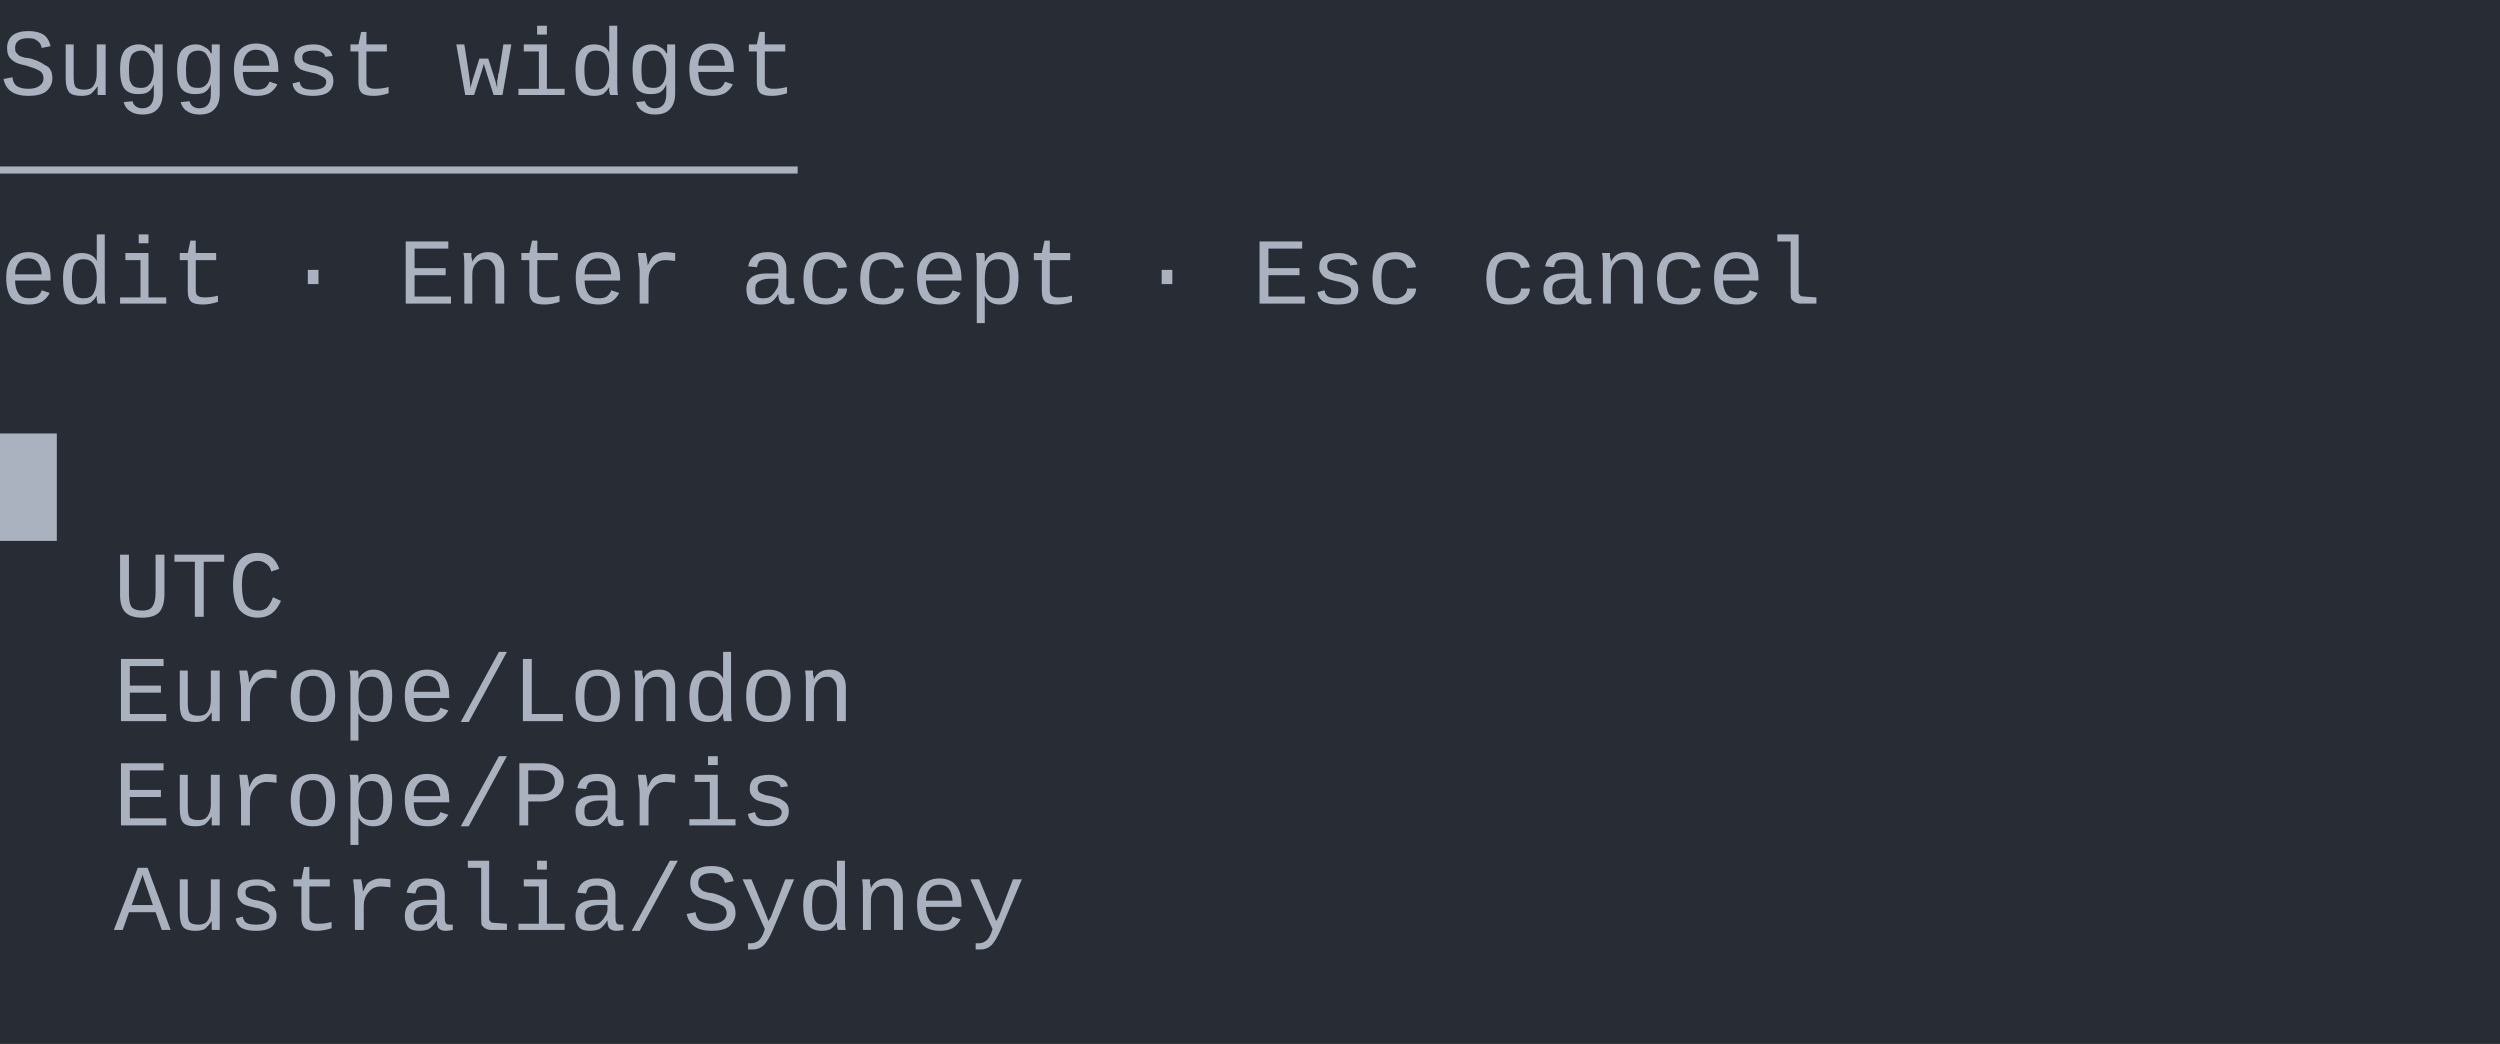
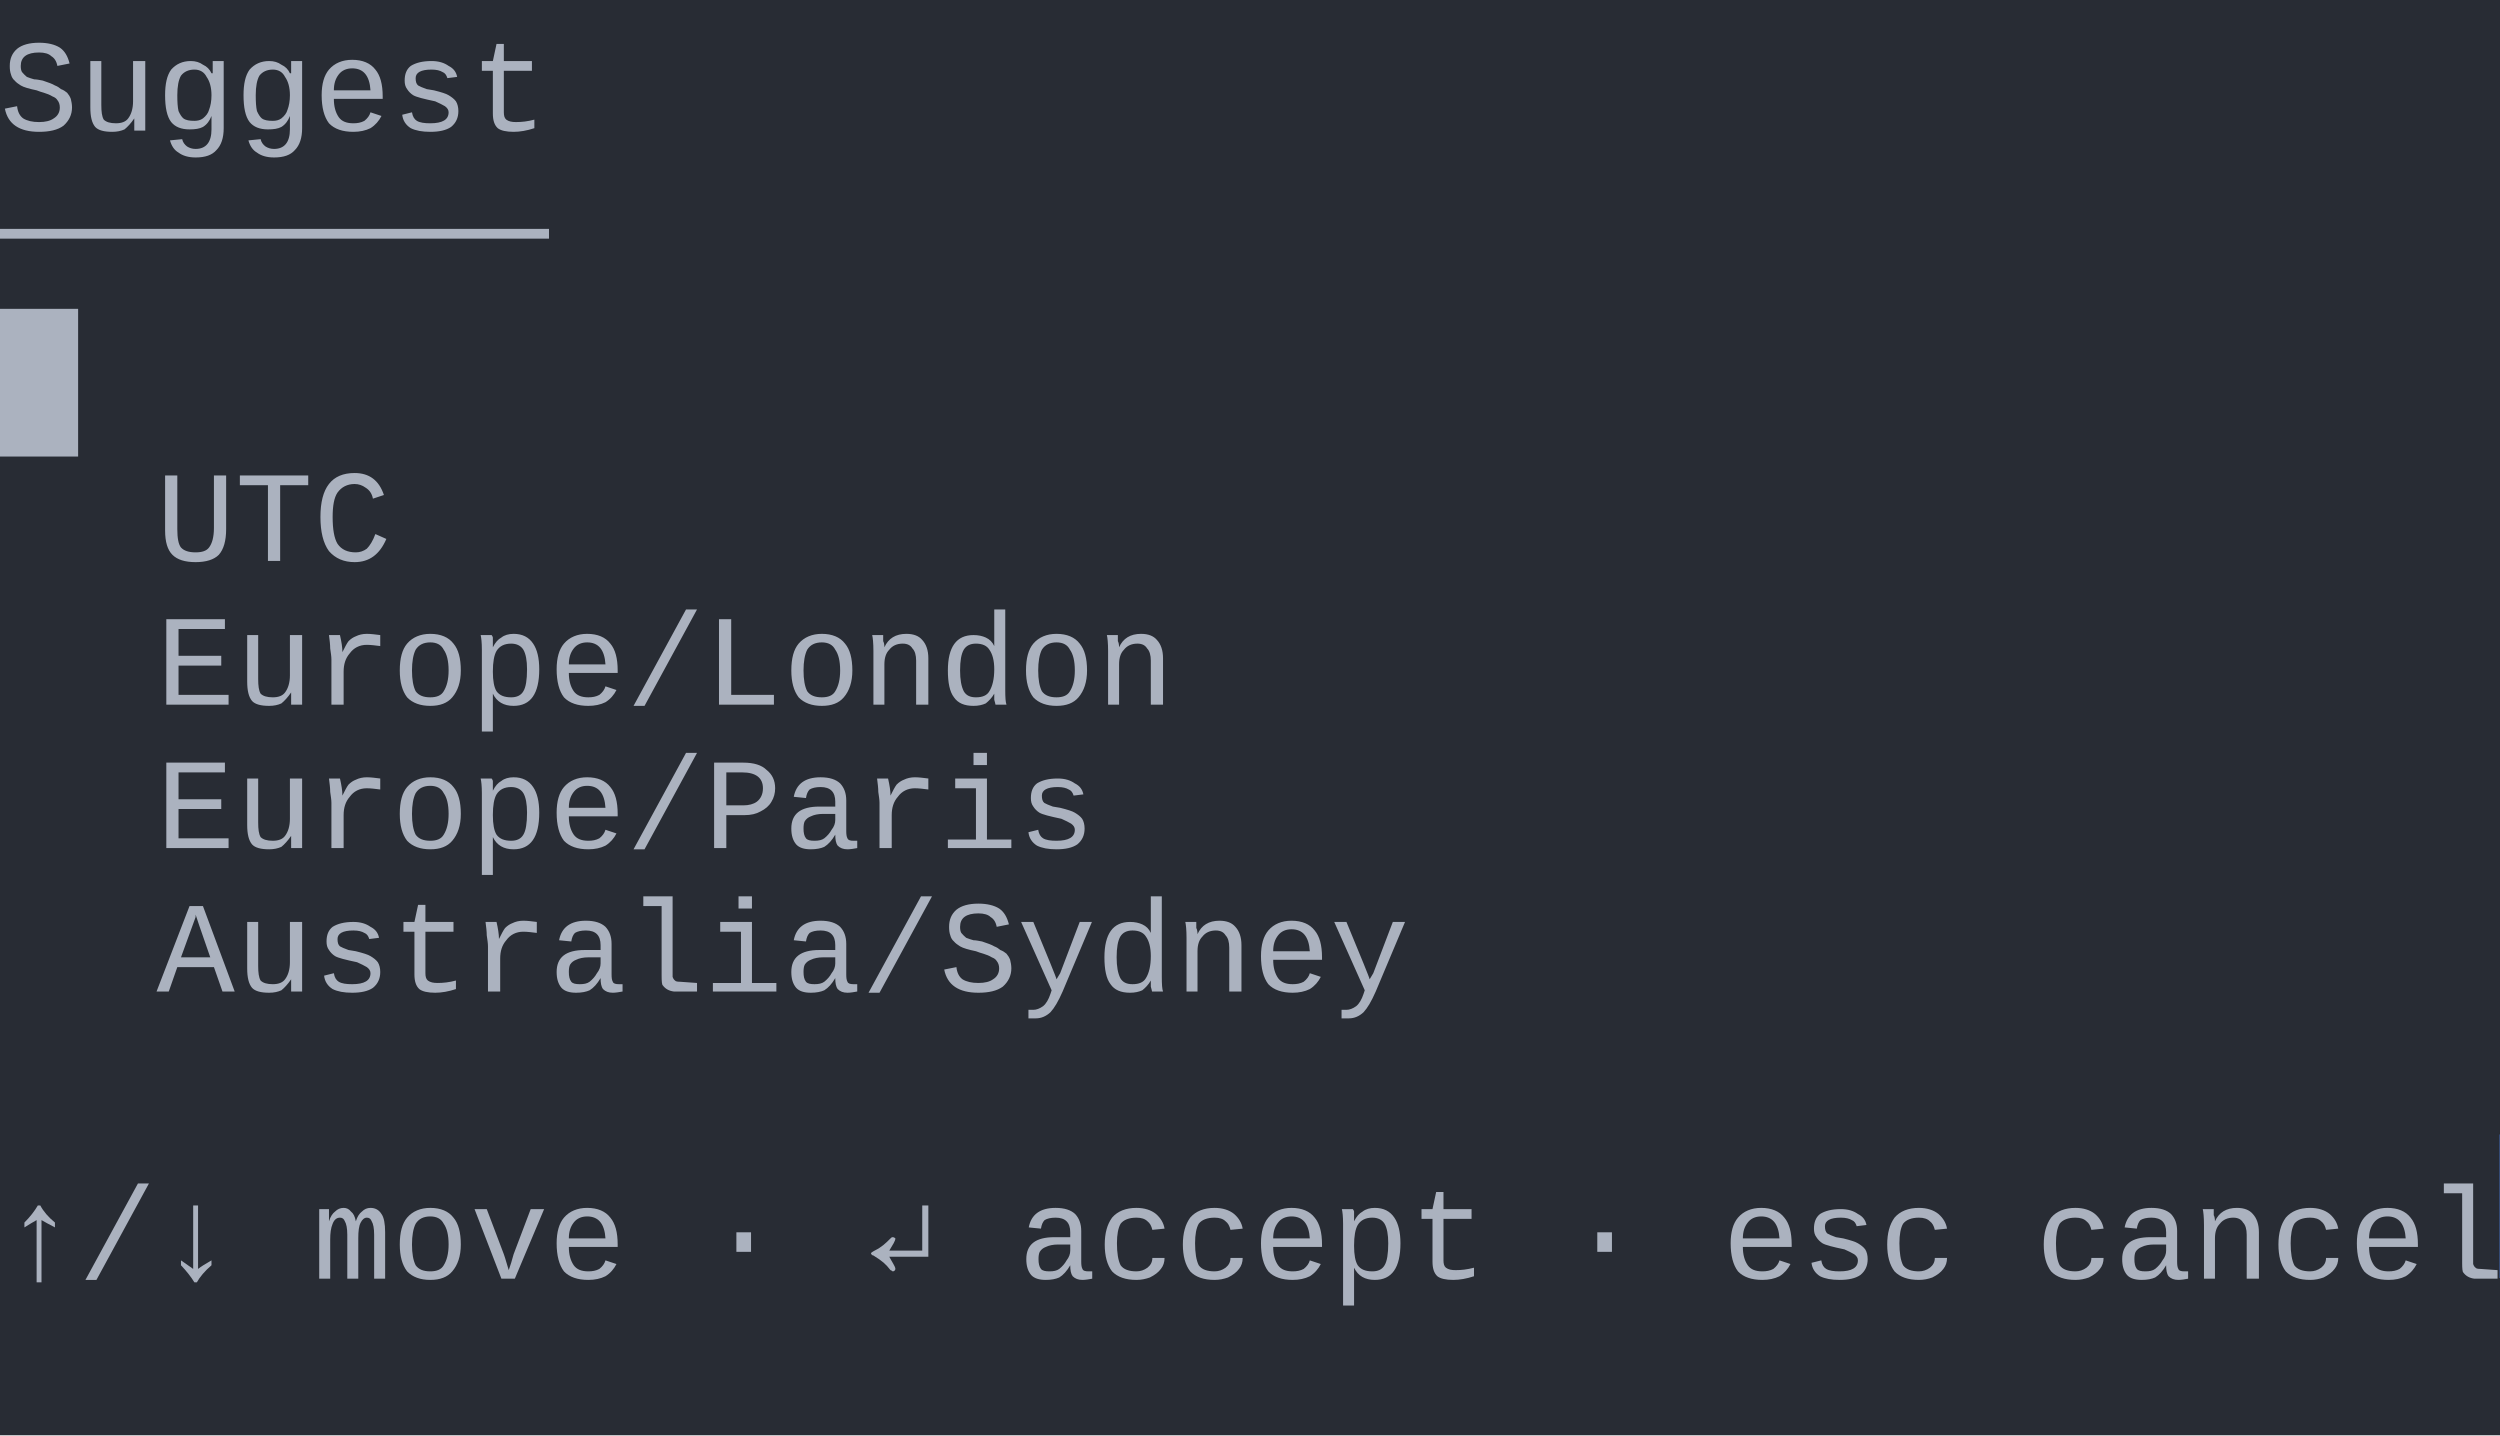
- <svg xmlns="http://www.w3.org/2000/svg" xmlns:xlink="http://www.w3.org/1999/xlink" width="440" height="183.7">
-   <rect width="440" height="183.7" rx="0" ry="0" class="a" />
-   <svg height="183.7" viewBox="0 0 44 18.37" width="440">
-     <style>.a{fill:rgb(40,44,52)}.b{font-family:Consolas,"Courier New",Courier,"Liberation Mono",monospace}.c{fill:transparent}.d{fill:rgb(171,178,191);white-space:pre}</style>
+ <svg xmlns="http://www.w3.org/2000/svg" xmlns:xlink="http://www.w3.org/1999/xlink" width="320" height="183.7">
+   <rect width="320" height="183.7" rx="0" ry="0" class="a" />
+   <svg height="183.7" viewBox="0 0 32 18.37" width="320">
+     <style>.a{fill:rgb(40,44,52)}.b{font-family:Consolas,"Courier New",Courier,"Liberation Mono",monospace}.c{fill:transparent}.d{fill:rgb(82,139,255)}.e{fill:rgb(171,178,191);white-space:pre}</style>
    <g font-family="Consolas, &quot;Courier New&quot;, Courier, &quot;Liberation Mono&quot;, monospace" font-size="1.67" class="b">
      <defs>
        <symbol id="a">
-           <rect height="10" width="44" x="0" y="0" class="c" />
+           <rect height="10" width="32" x="0" y="0" class="c" />
+         </symbol>
+         <symbol id="b">
+           <rect height="1.837" width="1.102" class="d" />
        </symbol>
      </defs>
-       <rect height="18.37" width="44" class="a" />
-       <svg x="0" y="0" width="44">
+       <rect height="18.37" width="32" class="a" />
+       <svg x="0" y="0" width="32">
        <svg x="0">
          <use xlink:href="#a" />
-           <text x="0" y="1.67" class="d">Suggest</text>
-           <text x="8.016" y="1.67" class="d">widget</text>
-           <text x="0" y="3.507" class="d">──────────────</text>
-           <text x="0" y="5.344" class="d">edit</text>
-           <text x="5.01" y="5.344" class="d">·</text>
-           <text x="7.014" y="5.344" class="d">Enter</text>
-           <text x="13.026" y="5.344" class="d">accept</text>
-           <text x="20.04" y="5.344" class="d">·</text>
-           <text x="22.044" y="5.344" class="d">Esc</text>
-           <text x="26.052" y="5.344" class="d">cancel</text>
-           <text x="0" y="9.018" class="d">█</text>
-           <text x="2.004" y="10.855" class="d">UTC</text>
-           <text x="2.004" y="12.692" class="d">Europe/London</text>
-           <text x="2.004" y="14.529" class="d">Europe/Paris</text>
-           <text x="2.004" y="16.366" class="d">Australia/Sydney</text>
+           <use xlink:href="#b" x="31.996" y="14.521" />
+           <text x="0" y="1.67" class="e">Suggest</text>
+           <text x="0" y="3.507" class="e">───────</text>
+           <text x="0" y="5.344" class="e">█</text>
+           <text x="2.004" y="7.181" class="e">UTC</text>
+           <text x="2.004" y="9.018" class="e">Europe/London</text>
+           <text x="2.004" y="10.855" class="e">Europe/Paris</text>
+           <text x="2.004" y="12.692" class="e">Australia/Sydney</text>
+           <text x="0" y="16.366" class="e">↑/↓</text>
+           <text x="4.008" y="16.366" class="e">move</text>
+           <text x="9.018" y="16.366" class="e">·</text>
+           <text x="11.022" y="16.366" class="e">↵</text>
+           <text x="13.026" y="16.366" class="e">accept</text>
+           <text x="20.04" y="16.366" class="e">·</text>
+           <text x="22.044" y="16.366" class="e">esc</text>
+           <text x="26.052" y="16.366" class="e">cancel</text>
        </svg>
      </svg>
    </g>
  </svg>
</svg>
